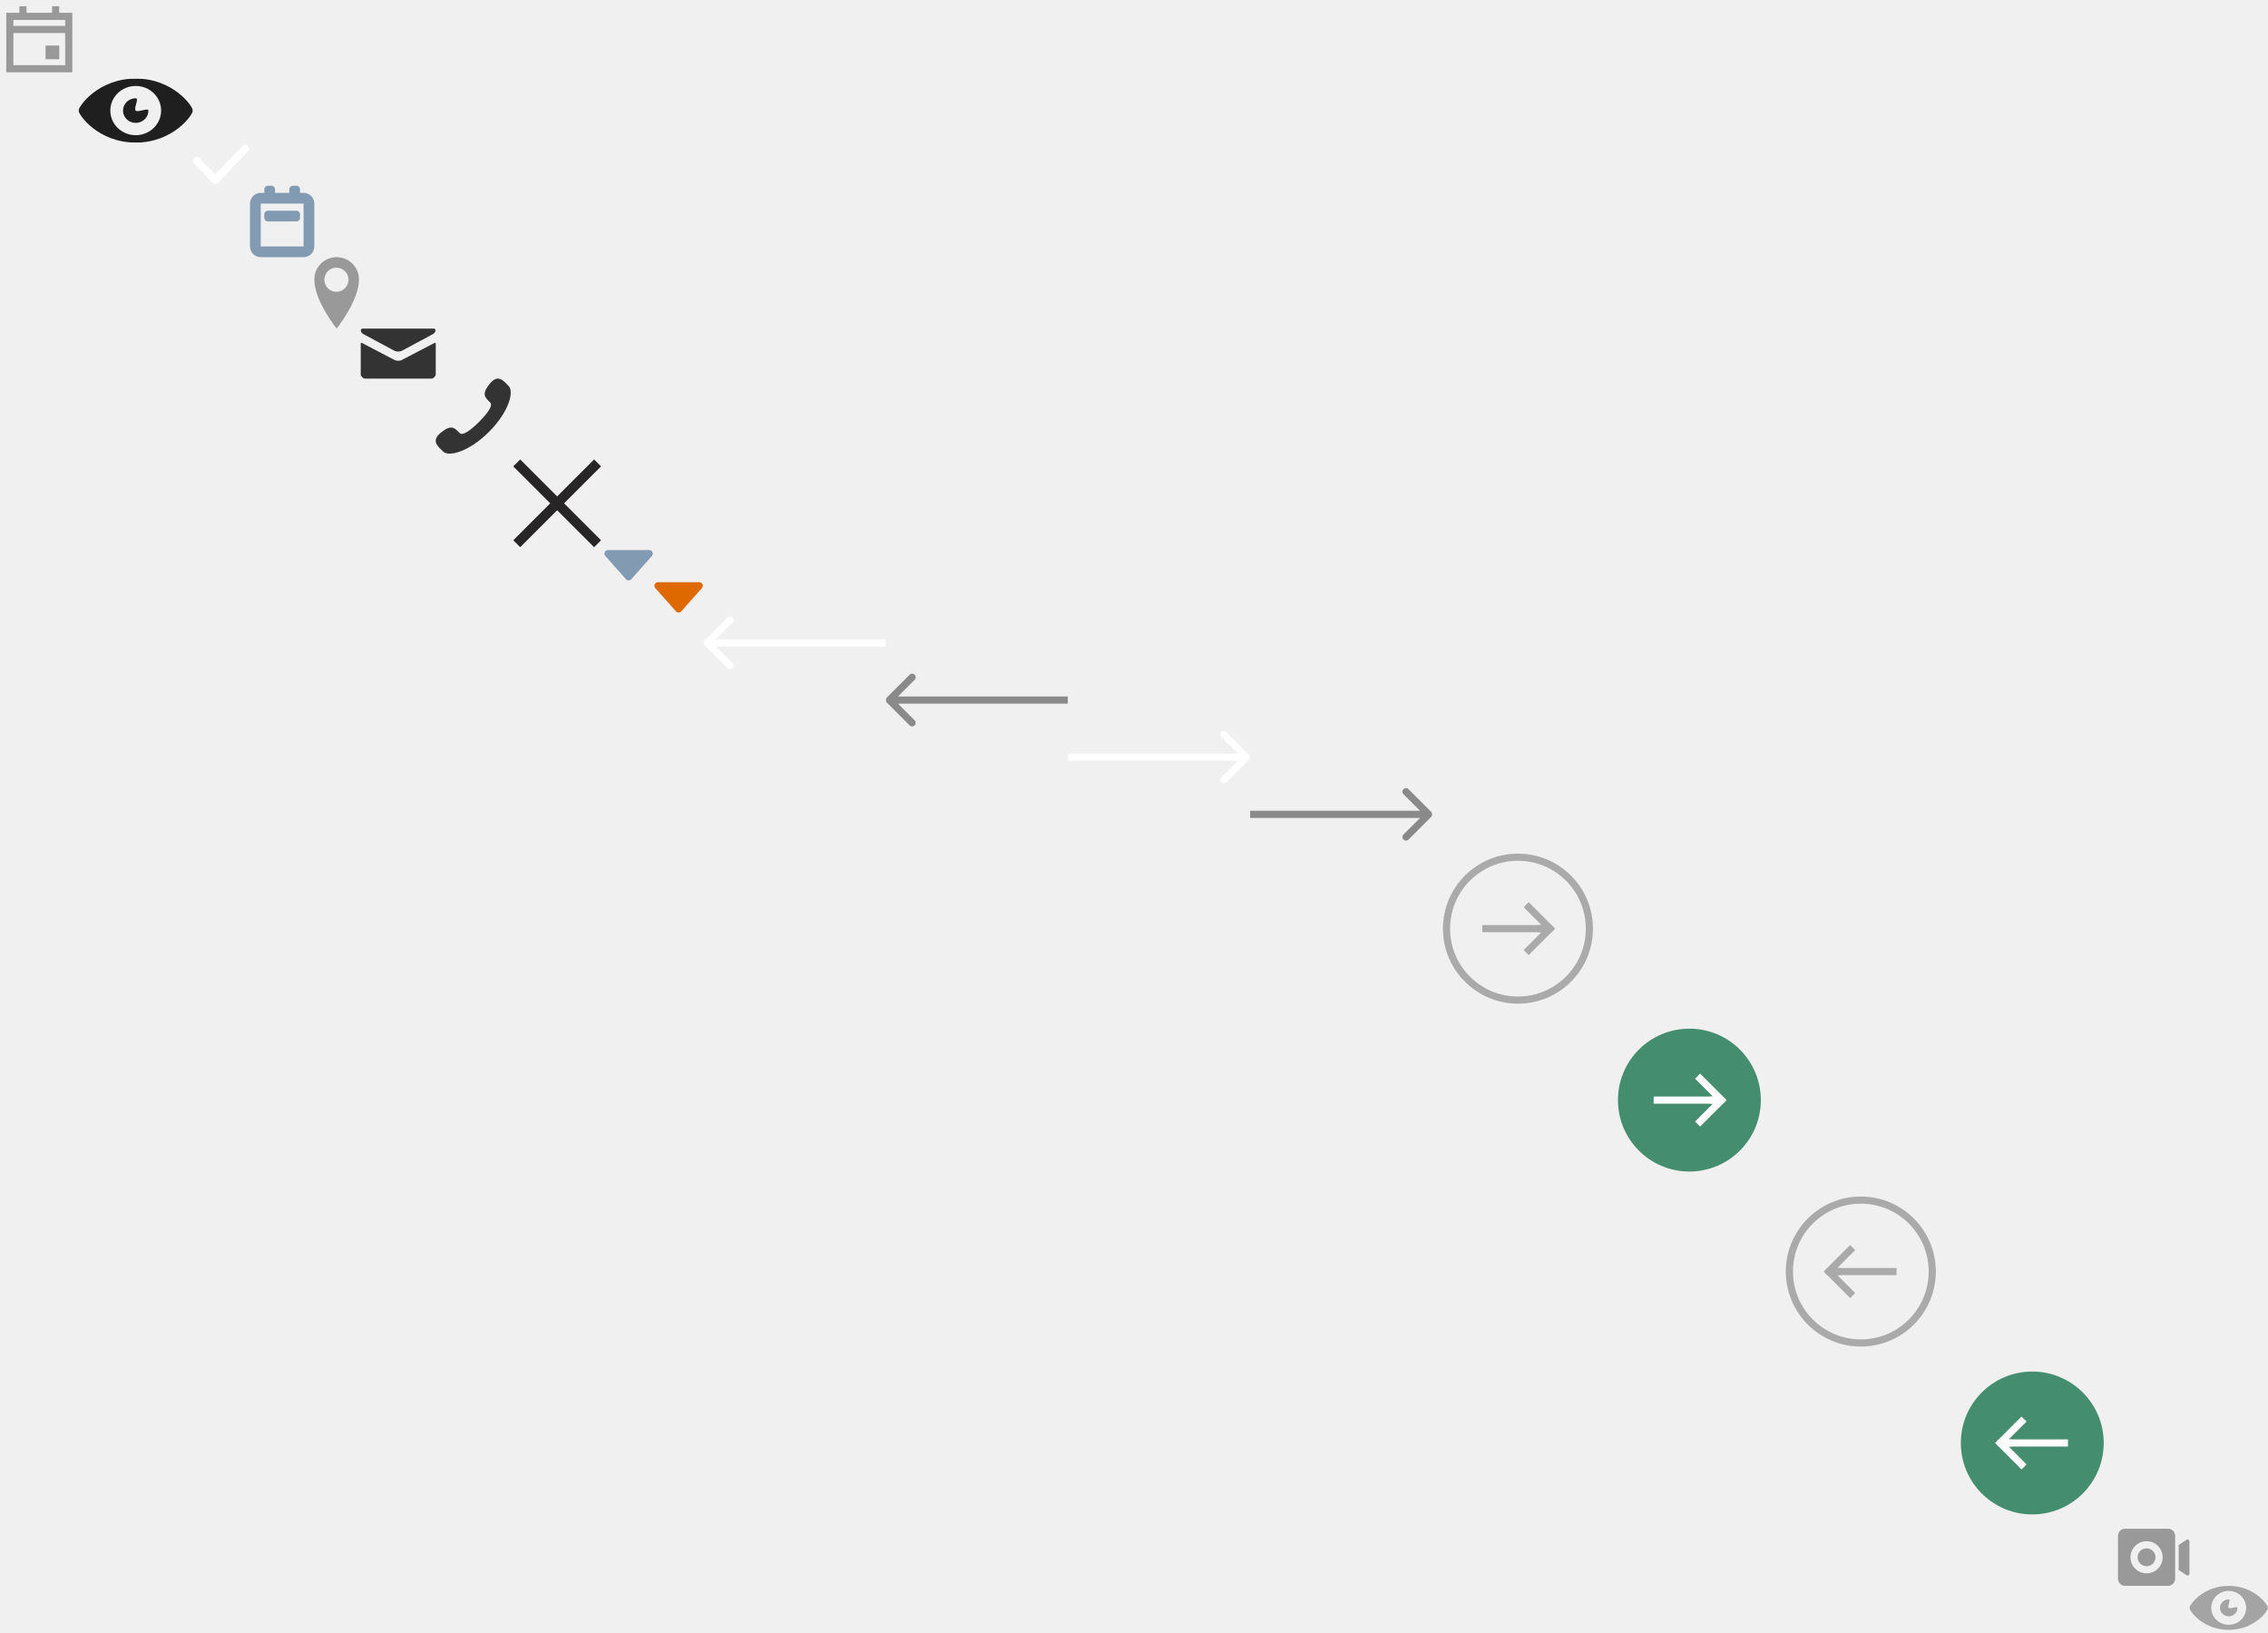
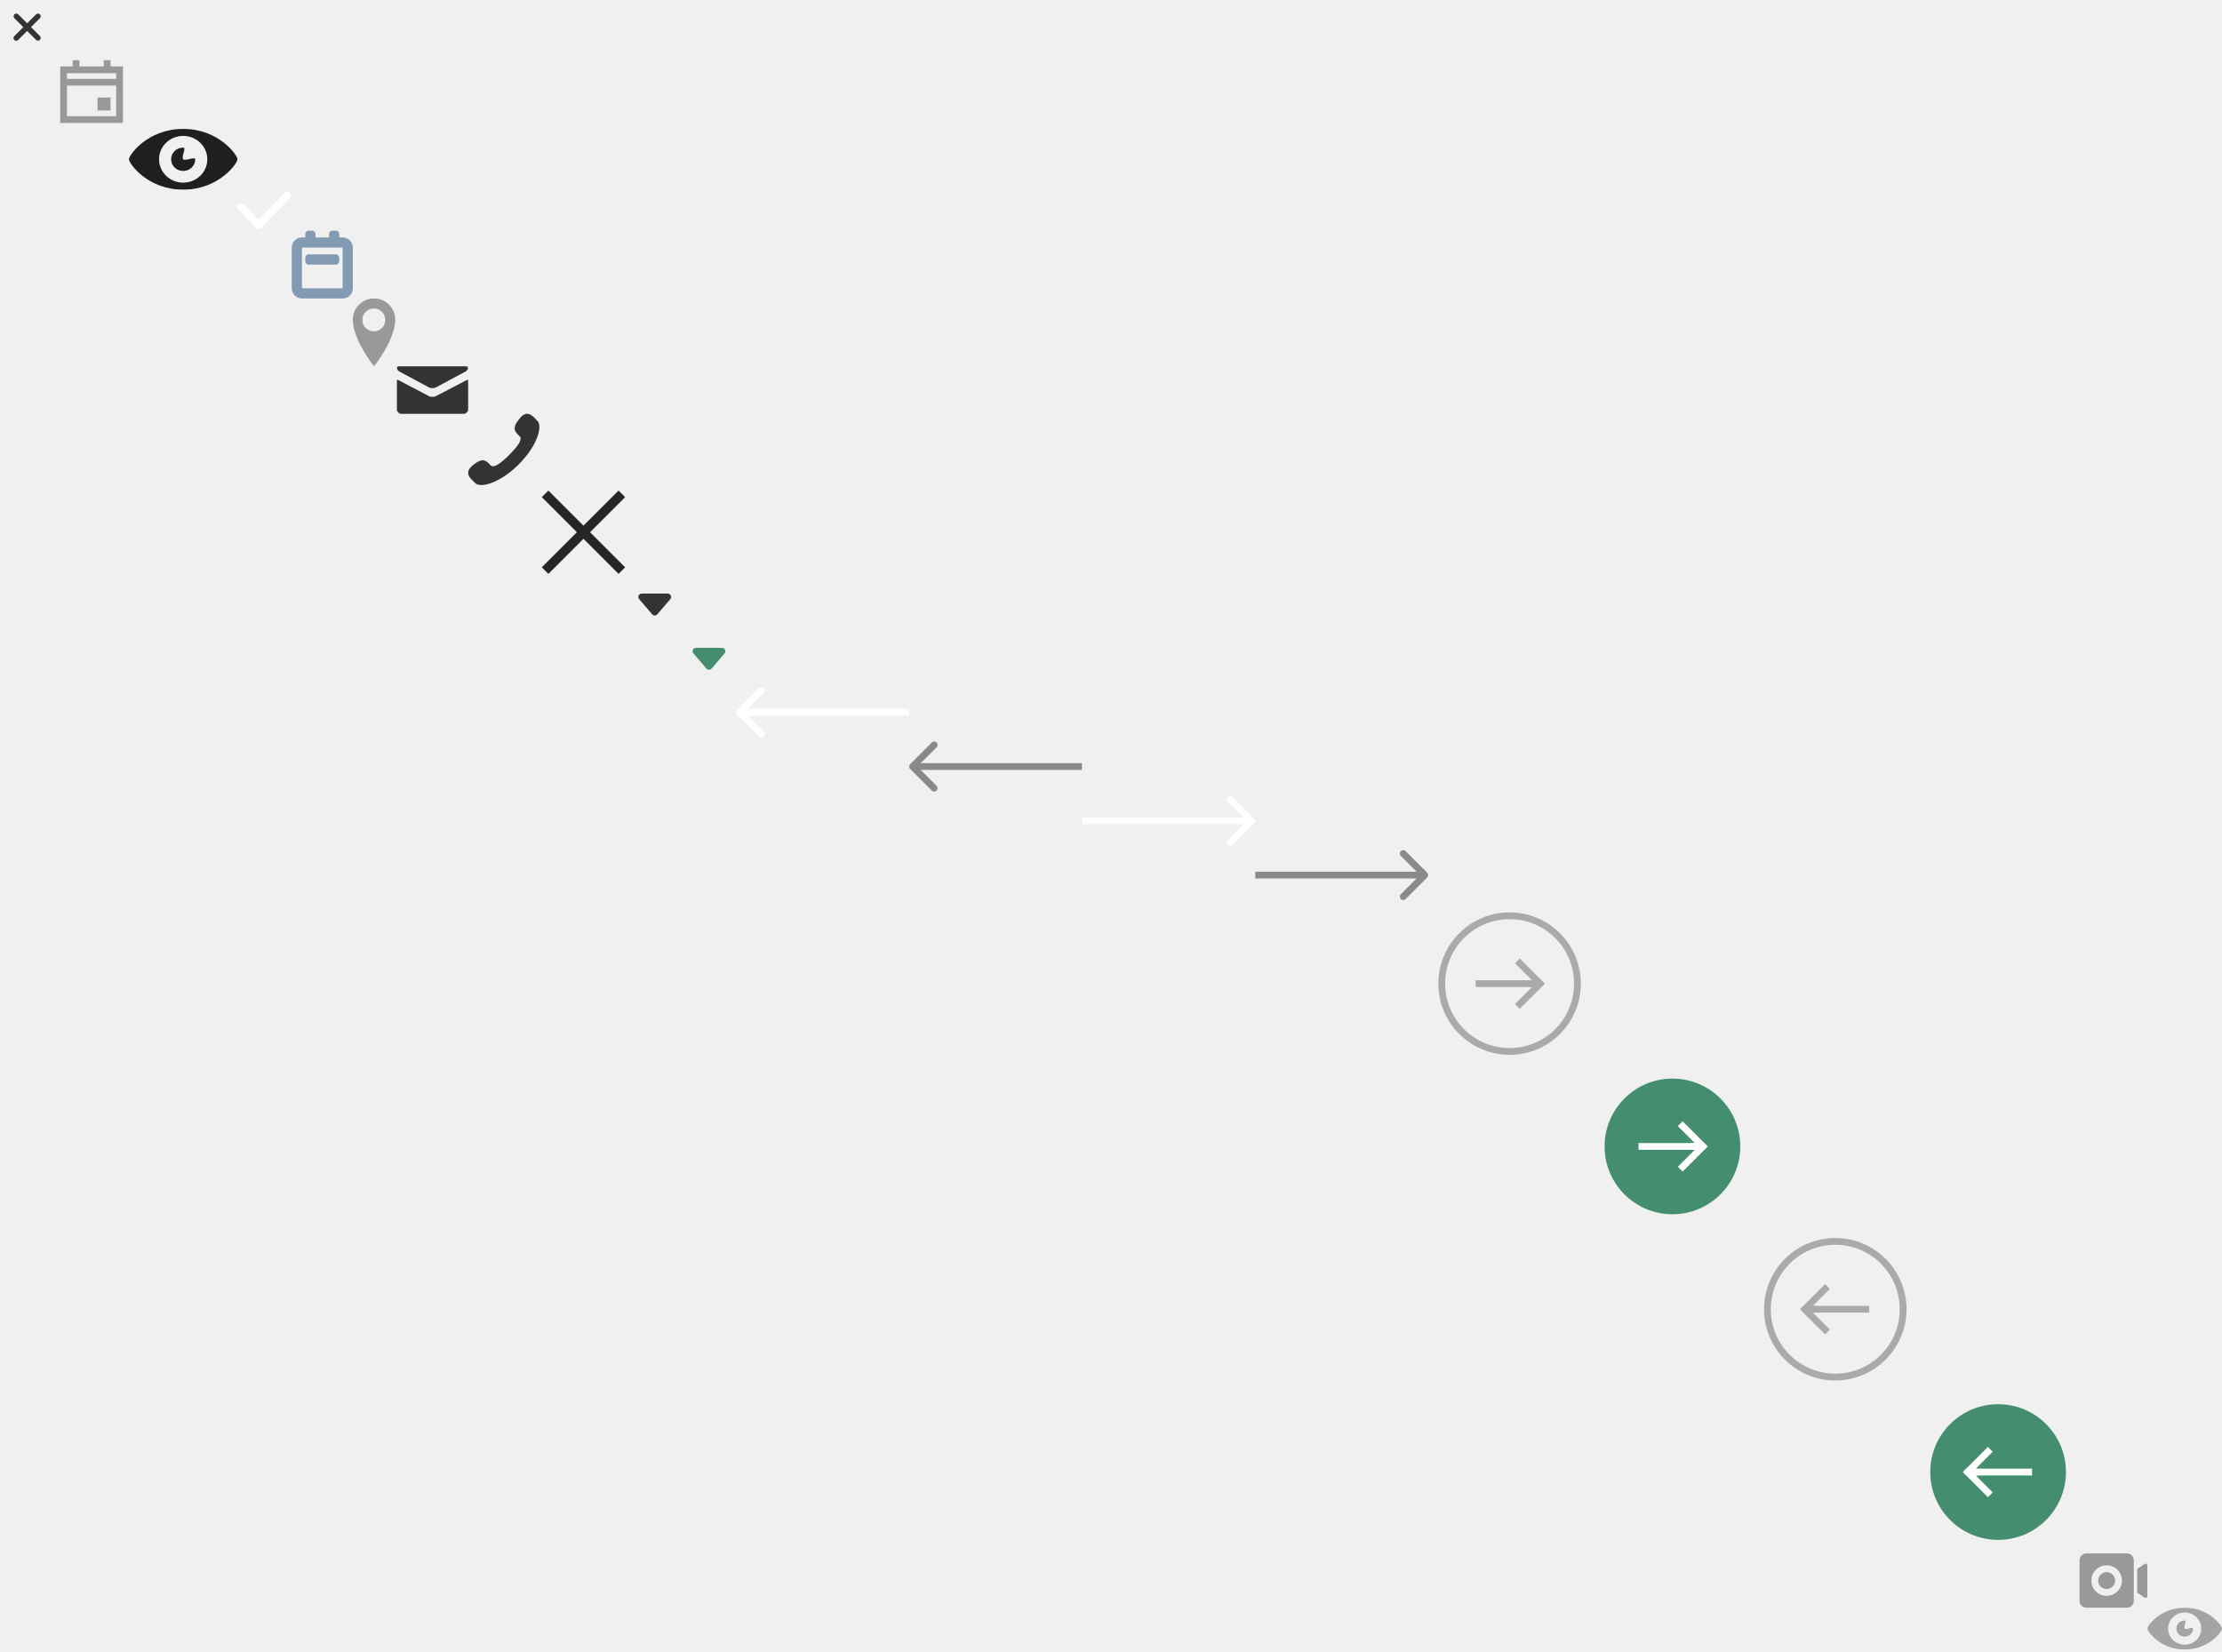
- <svg xmlns="http://www.w3.org/2000/svg" width="635" height="457" viewBox="0 0 635 457">
-   <svg width="22" height="22" fill="none" viewBox="0 0 22 22" id="date">
+ <svg xmlns="http://www.w3.org/2000/svg" width="655" height="487" viewBox="0 0 655 487">
+   <svg width="16" height="16" fill="none" viewBox="0 0 16 16" id="cross">
+     <path d="M11.766 4.234a.8.8 0 00-1.13 0L8.005 6.865 5.374 4.234a.799.799 0 00-1.13 1.13l2.631 2.631-2.631 2.631a.8.8 0 101.13 1.13l2.631-2.631 2.631 2.631a.799.799 0 001.13-1.13L9.135 7.995l2.631-2.631a.8.8 0 000-1.13z" fill="#333" />
+   </svg>
+   <svg width="22" height="22" fill="none" viewBox="0 0 22 22" id="date" x="16" y="16">
    <path d="M2.75 4.583h16.5V19.25H2.75V4.583zm16.5 3.667H2.75m3.667-3.667V2.75m9.167 1.833V2.75" stroke="#999" stroke-width="2" stroke-linecap="square" />
    <path d="M15.583 13.75H13.75v1.833h1.833V13.75z" stroke="#999" stroke-width="2" stroke-linecap="square" />
  </svg>
-   <svg width="32" height="18" fill="none" viewBox="0 0 32 18" id="eye" x="22" y="22">
+   <svg width="32" height="18" fill="none" viewBox="0 0 32 18" id="eye" x="38" y="38">
    <path opacity=".87" d="M16 0C5.502 0 0 7.731 0 8.96c0 1.226 5.502 8.96 16 8.96 10.496 0 16-7.734 16-8.96C32 7.731 26.496 0 16 0zm0 15.851c-3.928 0-7.112-3.085-7.112-6.891S12.072 2.066 16 2.066s7.11 3.088 7.11 6.894-3.182 6.891-7.11 6.891zm0-6.891c-.651-.715 1.06-3.446 0-3.446-1.965 0-3.557 1.544-3.557 3.446 0 1.902 1.592 3.446 3.557 3.446 1.963 0 3.557-1.544 3.557-3.446 0-.875-3.003.606-3.557 0z" fill="#000" />
  </svg>
-   <svg width="16" height="12" fill="none" viewBox="0 0 16 12" id="form-checkbox-tick" x="54" y="40">
+   <svg width="16" height="12" fill="none" viewBox="0 0 16 12" id="form-checkbox-tick" x="70" y="56">
    <path fill-rule="evenodd" clip-rule="evenodd" d="M15.461.806a1.1 1.1 0 01.033 1.555l-8.442 8.8a1.1 1.1 0 01-1.587 0L.306 5.785A1.1 1.1 0 011.894 4.26l4.365 4.55L13.906.839a1.1 1.1 0 011.555-.033z" fill="#fff" />
  </svg>
-   <svg width="18" height="20" fill="none" viewBox="0 0 18 20" id="input-date" x="70" y="52">
+   <svg width="18" height="20" fill="none" viewBox="0 0 18 20" id="input-date" x="86" y="68">
    <path fill-rule="evenodd" clip-rule="evenodd" d="M12 0a1 1 0 00-1 1v1H7V1a1 1 0 00-1-1H5a1 1 0 00-1 1v1H3a3 3 0 00-3 3v12a3 3 0 003 3h12a3 3 0 003-3V5a3 3 0 00-3-3h-1V1a1 1 0 00-1-1h-1zM3 5h12v12H3V5zm1 4a1 1 0 001 1h8a1 1 0 001-1V8a1 1 0 00-1-1H5a1 1 0 00-1 1v1z" fill="#829AB2" />
  </svg>
-   <svg width="13" height="20" fill="none" viewBox="0 0 13 20" id="location" x="88" y="72">
+   <svg width="13" height="20" fill="none" viewBox="0 0 13 20" id="location" x="104" y="88">
    <path d="M6.254 0A6.243 6.243 0 000 6.241C0 12.213 6.254 20 6.254 20s6.254-7.789 6.254-13.759C12.508 2.79 9.708 0 6.254 0zm0 9.695a3.377 3.377 0 11-.001-6.753 3.377 3.377 0 010 6.753z" fill="#999" />
  </svg>
-   <svg width="21" height="14" fill="none" viewBox="0 0 21 14" id="mail" x="101" y="92">
+   <svg width="21" height="14" fill="none" viewBox="0 0 21 14" id="mail" x="117" y="108">
    <path d="M.67 1.5l8.75 4.7c.294.158.674.233 1.057.233.382 0 .763-.075 1.057-.232.294-.158 8.18-4.395 8.75-4.7.57-.307 1.11-1.501.063-1.501H.607C-.438 0 .1 1.194.67 1.5zm19.878 2.57c-.647.338-8.618 4.491-9.014 4.699-.397.207-.675.232-1.057.232-.383 0-.66-.025-1.057-.232-.397-.208-8.322-4.362-8.97-4.7-.455-.238-.45.041-.45.256v8.508C0 13.323.66 14 1.167 14h18.666C20.34 14 21 13.323 21 12.833V4.326c0-.215.005-.493-.451-.255z" fill="#333" />
  </svg>
-   <svg width="21" height="22" fill="none" viewBox="0 0 21 22" id="phone" x="122" y="106">
+   <svg width="21" height="22" fill="none" viewBox="0 0 21 22" id="phone" x="138" y="122">
    <path d="M12.116 12.117c-2.078 2.076-4.486 4.064-5.438 3.112-1.361-1.361-2.202-2.548-5.206-.133-3.002 2.413-.696 4.022.624 5.34 1.523 1.523 7.2.082 12.811-5.528 5.61-5.612 7.048-11.289 5.524-12.812-1.32-1.32-2.921-3.626-5.335-.623-2.414 3.002-1.228 3.843.136 5.205.948.952-1.039 3.36-3.116 5.439z" fill="#333" />
  </svg>
-   <svg width="26" height="26" fill="none" viewBox="0 0 26 26" id="popup-close" x="143" y="128">
+   <svg width="26" height="26" fill="none" viewBox="0 0 26 26" id="popup-close" x="159" y="144">
    <path d="M25.276 23.26L2.648.633l-1.94 1.94L23.337 25.2l1.94-1.94z" fill="#272526" />
    <path d="M23.338.632L.711 23.26l1.94 1.94L25.278 2.572l-1.94-1.94z" fill="#272526" />
  </svg>
-   <svg width="14" height="9" fill="none" viewBox="0 0 14 9" id="select2-arrow" x="169" y="154">
-     <path d="M.48 1.664C-.095 1.02.363 0 1.226 0h11.546c.863 0 1.32 1.02.748 1.664L7.747 8.16a1 1 0 01-1.494 0L.479 1.664z" fill="#829AB2" />
+   <svg width="16" height="16" fill="none" viewBox="0 0 16 16" id="select2-arrow" x="185" y="170">
+     <path d="M3.415 6.65l3.825 4.464a1 1 0 001.519 0l3.826-4.463A1 1 0 0011.825 5H4.174a1 1 0 00-.76 1.65z" fill="#333" />
  </svg>
-   <svg width="14" height="9" fill="none" viewBox="0 0 14 9" id="select2-arrow-active" x="183" y="163">
-     <path d="M.48 1.664C-.095 1.02.363 0 1.226 0h11.546c.863 0 1.32 1.02.748 1.664L7.747 8.16a1 1 0 01-1.494 0L.479 1.664z" fill="#DD6900" />
+   <svg width="16" height="16" fill="none" viewBox="0 0 16 16" id="select2-arrow-active" x="201" y="186">
+     <path d="M3.415 6.65l3.825 4.464a1 1 0 001.519 0l3.826-4.463A1 1 0 0011.825 5H4.174a1 1 0 00-.76 1.65z" fill="#448D6E" />
  </svg>
-   <svg width="51" height="16" fill="none" viewBox="0 0 51 16" id="slick-left" x="197" y="172">
+   <svg width="51" height="16" fill="none" viewBox="0 0 51 16" id="slick-left" x="217" y="202">
    <path d="M.293 8.707a1 1 0 010-1.414L6.657.929A1 1 0 118.07 2.343L2.414 8l5.657 5.657a1 1 0 11-1.414 1.414L.293 8.707zM51 9H1V7h50v2z" fill="#fff" />
  </svg>
-   <svg width="51" height="16" fill="none" viewBox="0 0 51 16" id="slick-left-dark" x="248" y="188">
+   <svg width="51" height="16" fill="none" viewBox="0 0 51 16" id="slick-left-dark" x="268" y="218">
    <path opacity=".54" d="M.293 8.707a1 1 0 010-1.414L6.657.929A1 1 0 118.07 2.343L2.414 8l5.657 5.657a1 1 0 11-1.414 1.414L.293 8.707zM51 9H1V7h50v2z" fill="#333" />
  </svg>
-   <svg width="51" height="16" fill="none" viewBox="0 0 51 16" id="slick-right" x="299" y="204">
+   <svg width="51" height="16" fill="none" viewBox="0 0 51 16" id="slick-right" x="319" y="234">
    <path d="M50.707 8.707a1 1 0 000-1.414L44.343.929a1 1 0 10-1.414 1.414L48.586 8l-5.657 5.657a1 1 0 001.414 1.414l6.364-6.364zM0 9h50V7H0v2z" fill="#fff" />
  </svg>
-   <svg width="51" height="16" fill="none" viewBox="0 0 51 16" id="slick-right-dark" x="350" y="220">
+   <svg width="51" height="16" fill="none" viewBox="0 0 51 16" id="slick-right-dark" x="370" y="250">
    <path opacity=".54" d="M50.707 8.707a1 1 0 000-1.414L44.343.929a1 1 0 00-1.414 1.414L48.586 8l-5.657 5.657a1 1 0 001.414 1.414l6.364-6.364zM0 9h50V7H0v2z" fill="#333" />
  </svg>
-   <svg width="48" height="48" fill="none" viewBox="0 0 48 48" id="slider-next" x="401" y="236">
+   <svg width="48" height="48" fill="none" viewBox="0 0 48 48" id="slider-next" x="421" y="266">
    <path d="M27 18l6 6-6 6m-12-6h15" stroke="#ABAAAA" stroke-width="2" stroke-linecap="square" />
    <path d="M33 24h-3" stroke="#ABAAAA" stroke-width="2" stroke-linecap="round" />
    <path d="M24 44c11.046 0 20-8.954 20-20S35.046 4 24 4 4 12.954 4 24s8.954 20 20 20z" stroke="#ABAAAA" stroke-width="2" stroke-linecap="square" />
  </svg>
-   <svg width="48" height="48" fill="none" viewBox="0 0 48 48" id="slider-next-primary" x="449" y="284">
+   <svg width="48" height="48" fill="none" viewBox="0 0 48 48" id="slider-next-primary" x="469" y="314">
    <path d="M24 44c11.046 0 20-8.954 20-20S35.046 4 24 4 4 12.954 4 24s8.954 20 20 20z" fill="#448D6E" />
    <path d="M27 18l6 6-6 6m-12-6h15" stroke="#fff" stroke-width="2" stroke-linecap="square" />
    <path d="M33 24h-3" stroke="#fff" stroke-width="2" stroke-linecap="round" />
  </svg>
-   <svg width="48" height="48" fill="none" viewBox="0 0 48 48" id="slider-prev" x="497" y="332">
+   <svg width="48" height="48" fill="none" viewBox="0 0 48 48" id="slider-prev" x="517" y="362">
    <path d="M21 18l-6 6 6 6m12-6H18" stroke="#ABAAAA" stroke-width="2" stroke-linecap="square" />
    <path d="M15 24h3" stroke="#ABAAAA" stroke-width="2" stroke-linecap="round" />
    <path d="M24 44C12.954 44 4 35.046 4 24S12.954 4 24 4s20 8.954 20 20-8.954 20-20 20z" stroke="#ABAAAA" stroke-width="2" stroke-linecap="square" />
  </svg>
-   <svg width="48" height="48" fill="none" viewBox="0 0 48 48" id="slider-prev-primary" x="545" y="380">
+   <svg width="48" height="48" fill="none" viewBox="0 0 48 48" id="slider-prev-primary" x="565" y="410">
    <path d="M24 44C12.954 44 4 35.046 4 24S12.954 4 24 4s20 8.954 20 20-8.954 20-20 20z" fill="#448D6E" />
    <path d="M21 18l-6 6 6 6m12-6H18" stroke="#fff" stroke-width="2" stroke-linecap="square" />
    <path d="M15 24h3" stroke="#fff" stroke-width="2" stroke-linecap="round" />
  </svg>
-   <svg width="20" height="16" fill="none" viewBox="0 0 20 16" id="video" x="593" y="428">
+   <svg width="20" height="16" fill="none" viewBox="0 0 20 16" id="video" x="613" y="458">
    <path d="M10.5 8a2.5 2.5 0 11-5.001-.001A2.5 2.5 0 0110.5 8zM16 2v12c0 1.1-.9 2-2 2H2c-1.1 0-2-.9-2-2V2C0 .9.9 0 2 0h12c1.1 0 2 .9 2 2zm-3.5 6a4.5 4.5 0 10-9 0 4.5 4.5 0 009 0zm6.715-4.914L17 4.562v7l2.215 1.477a.505.505 0 00.785-.42V3.506a.505.505 0 00-.785-.42z" fill="#999" />
  </svg>
-   <svg width="22" height="13" fill="none" viewBox="0 0 22 13" id="views" x="613" y="444">
+   <svg width="22" height="13" fill="none" viewBox="0 0 22 13" id="views" x="633" y="474">
    <path opacity=".87" d="M11 0C3.783 0 0 5.315 0 6.16c0 .843 3.783 6.16 11 6.16 7.216 0 11-5.317 11-6.16C22 5.315 18.216 0 11 0zm0 10.898c-2.7 0-4.89-2.121-4.89-4.738 0-2.617 2.19-4.74 4.89-4.74 2.7 0 4.888 2.123 4.888 4.74S13.7 10.898 11 10.898zm0-4.738c-.448-.492.73-2.37 0-2.37-1.35 0-2.445 1.062-2.445 2.37S9.649 8.53 11 8.53c1.35 0 2.445-1.062 2.445-2.37 0-.602-2.064.417-2.445 0z" fill="#999" />
  </svg>
</svg>
